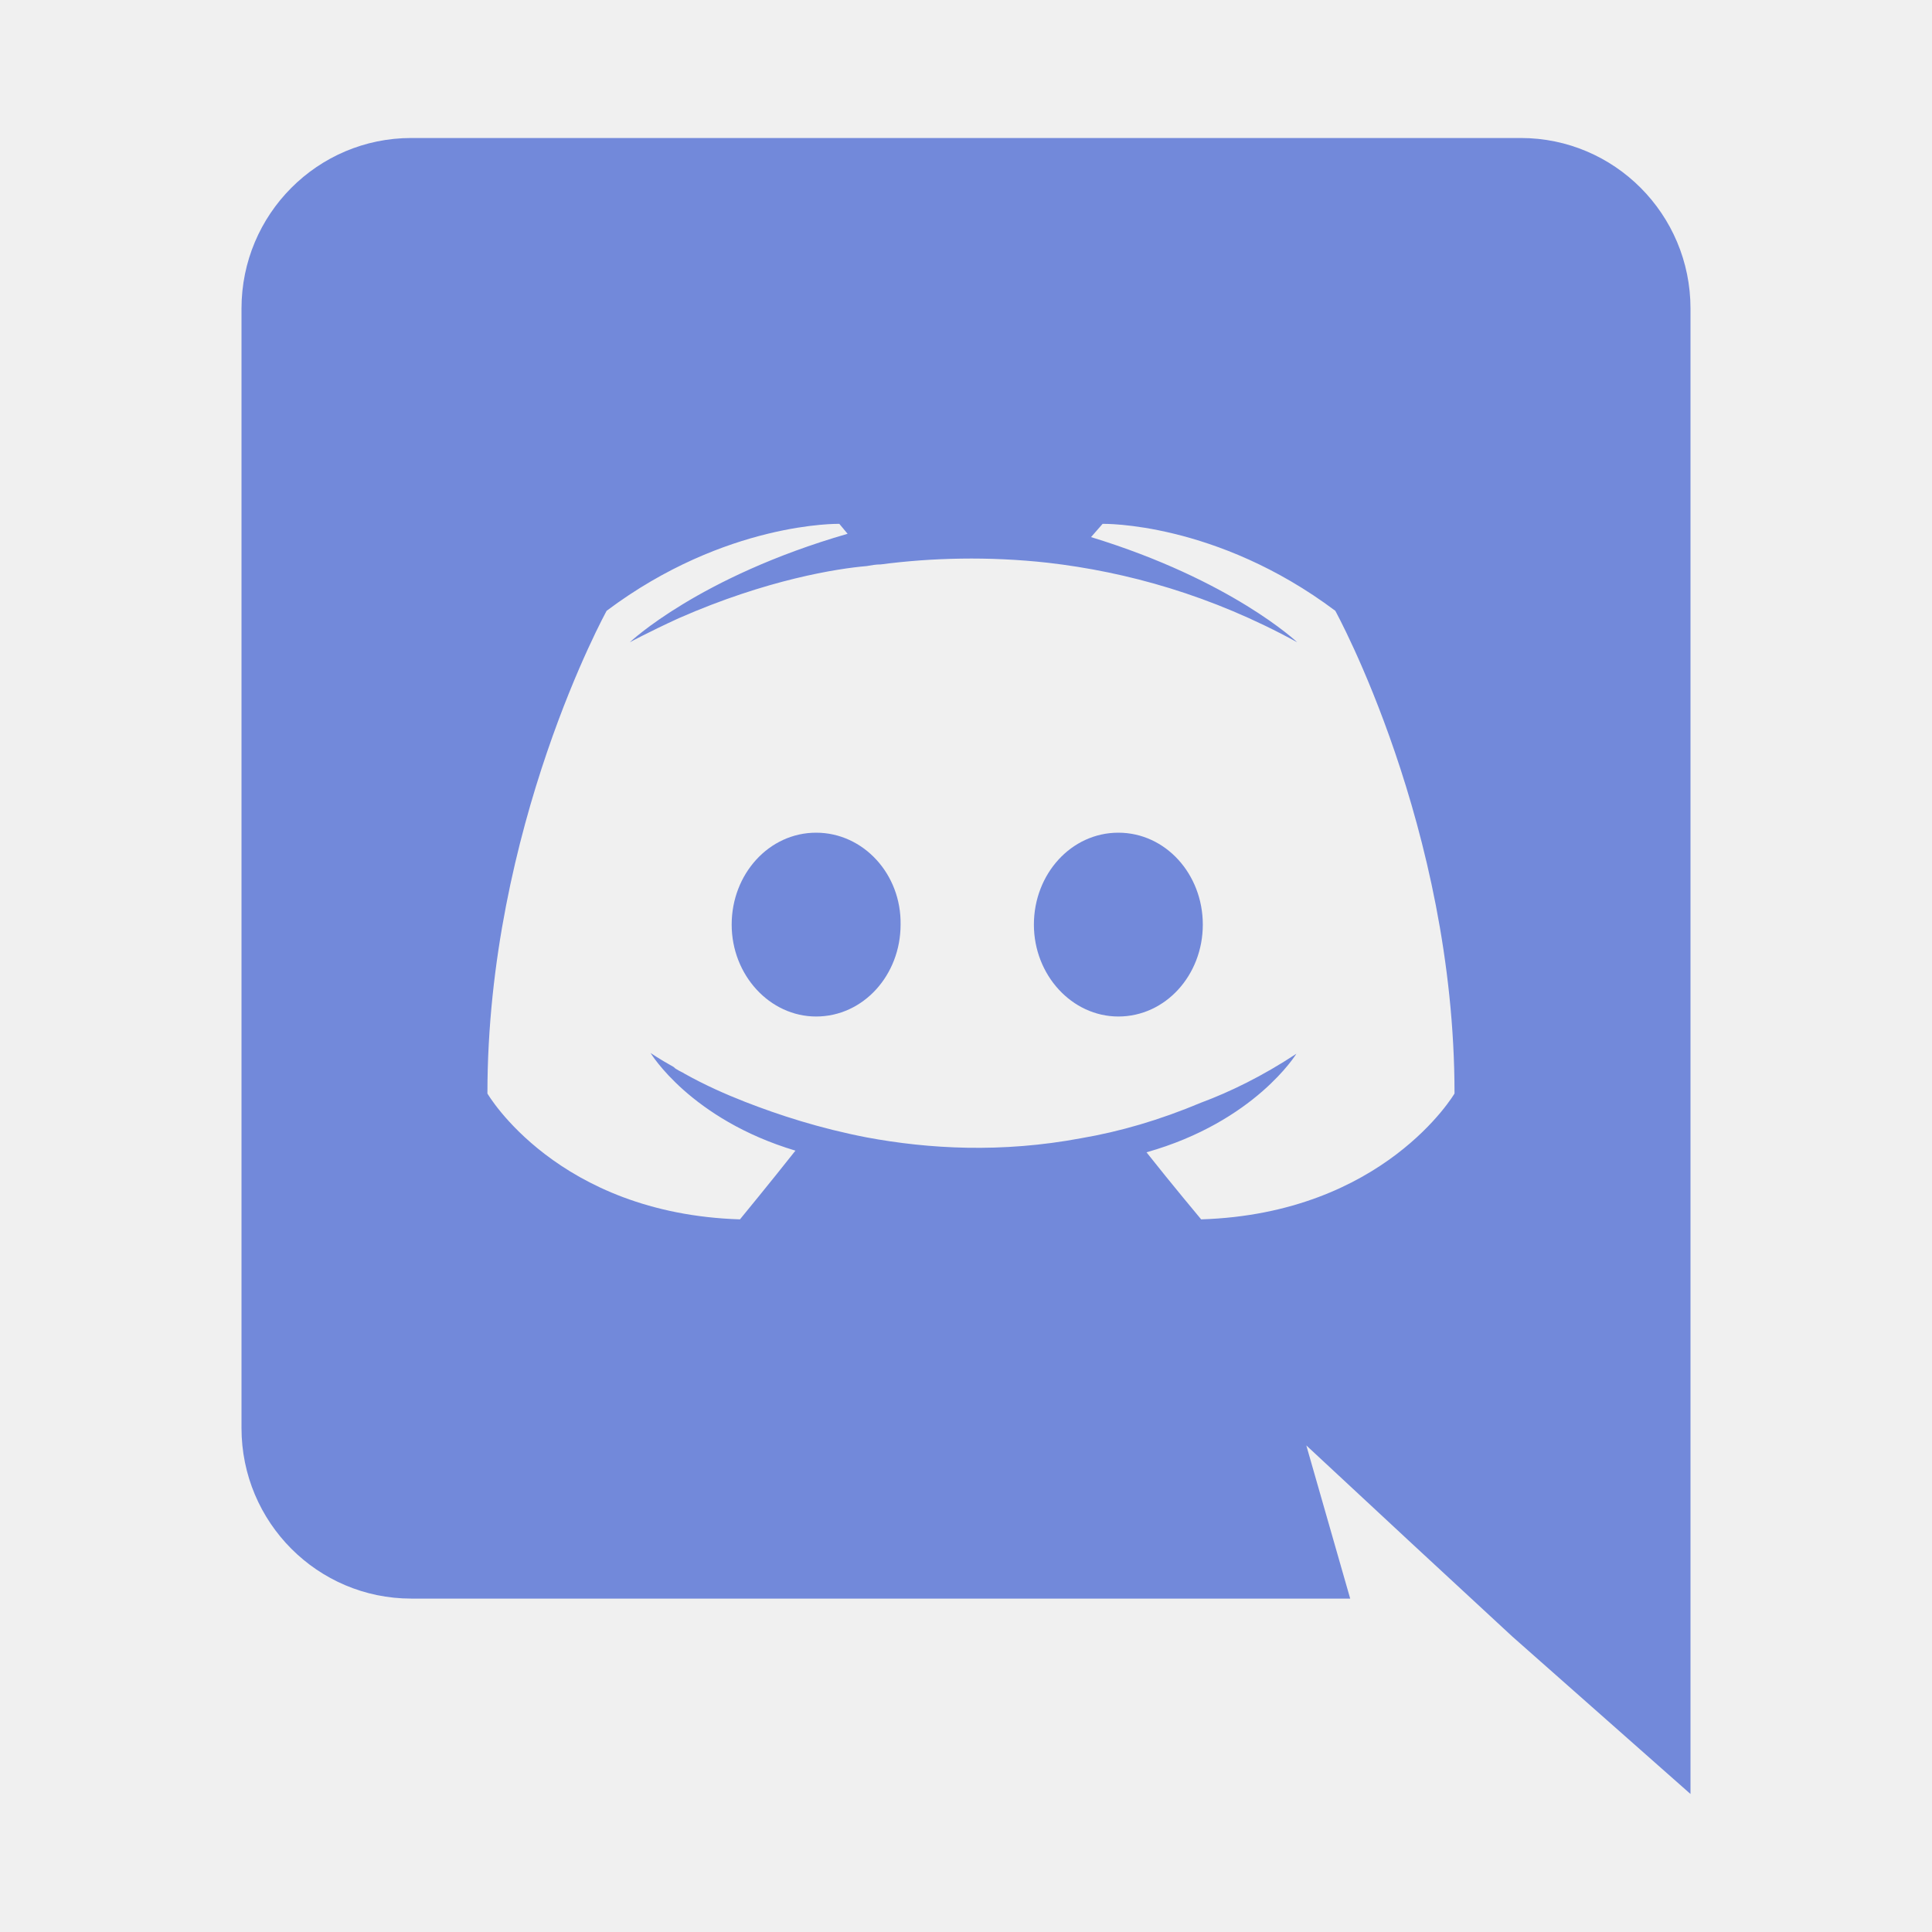
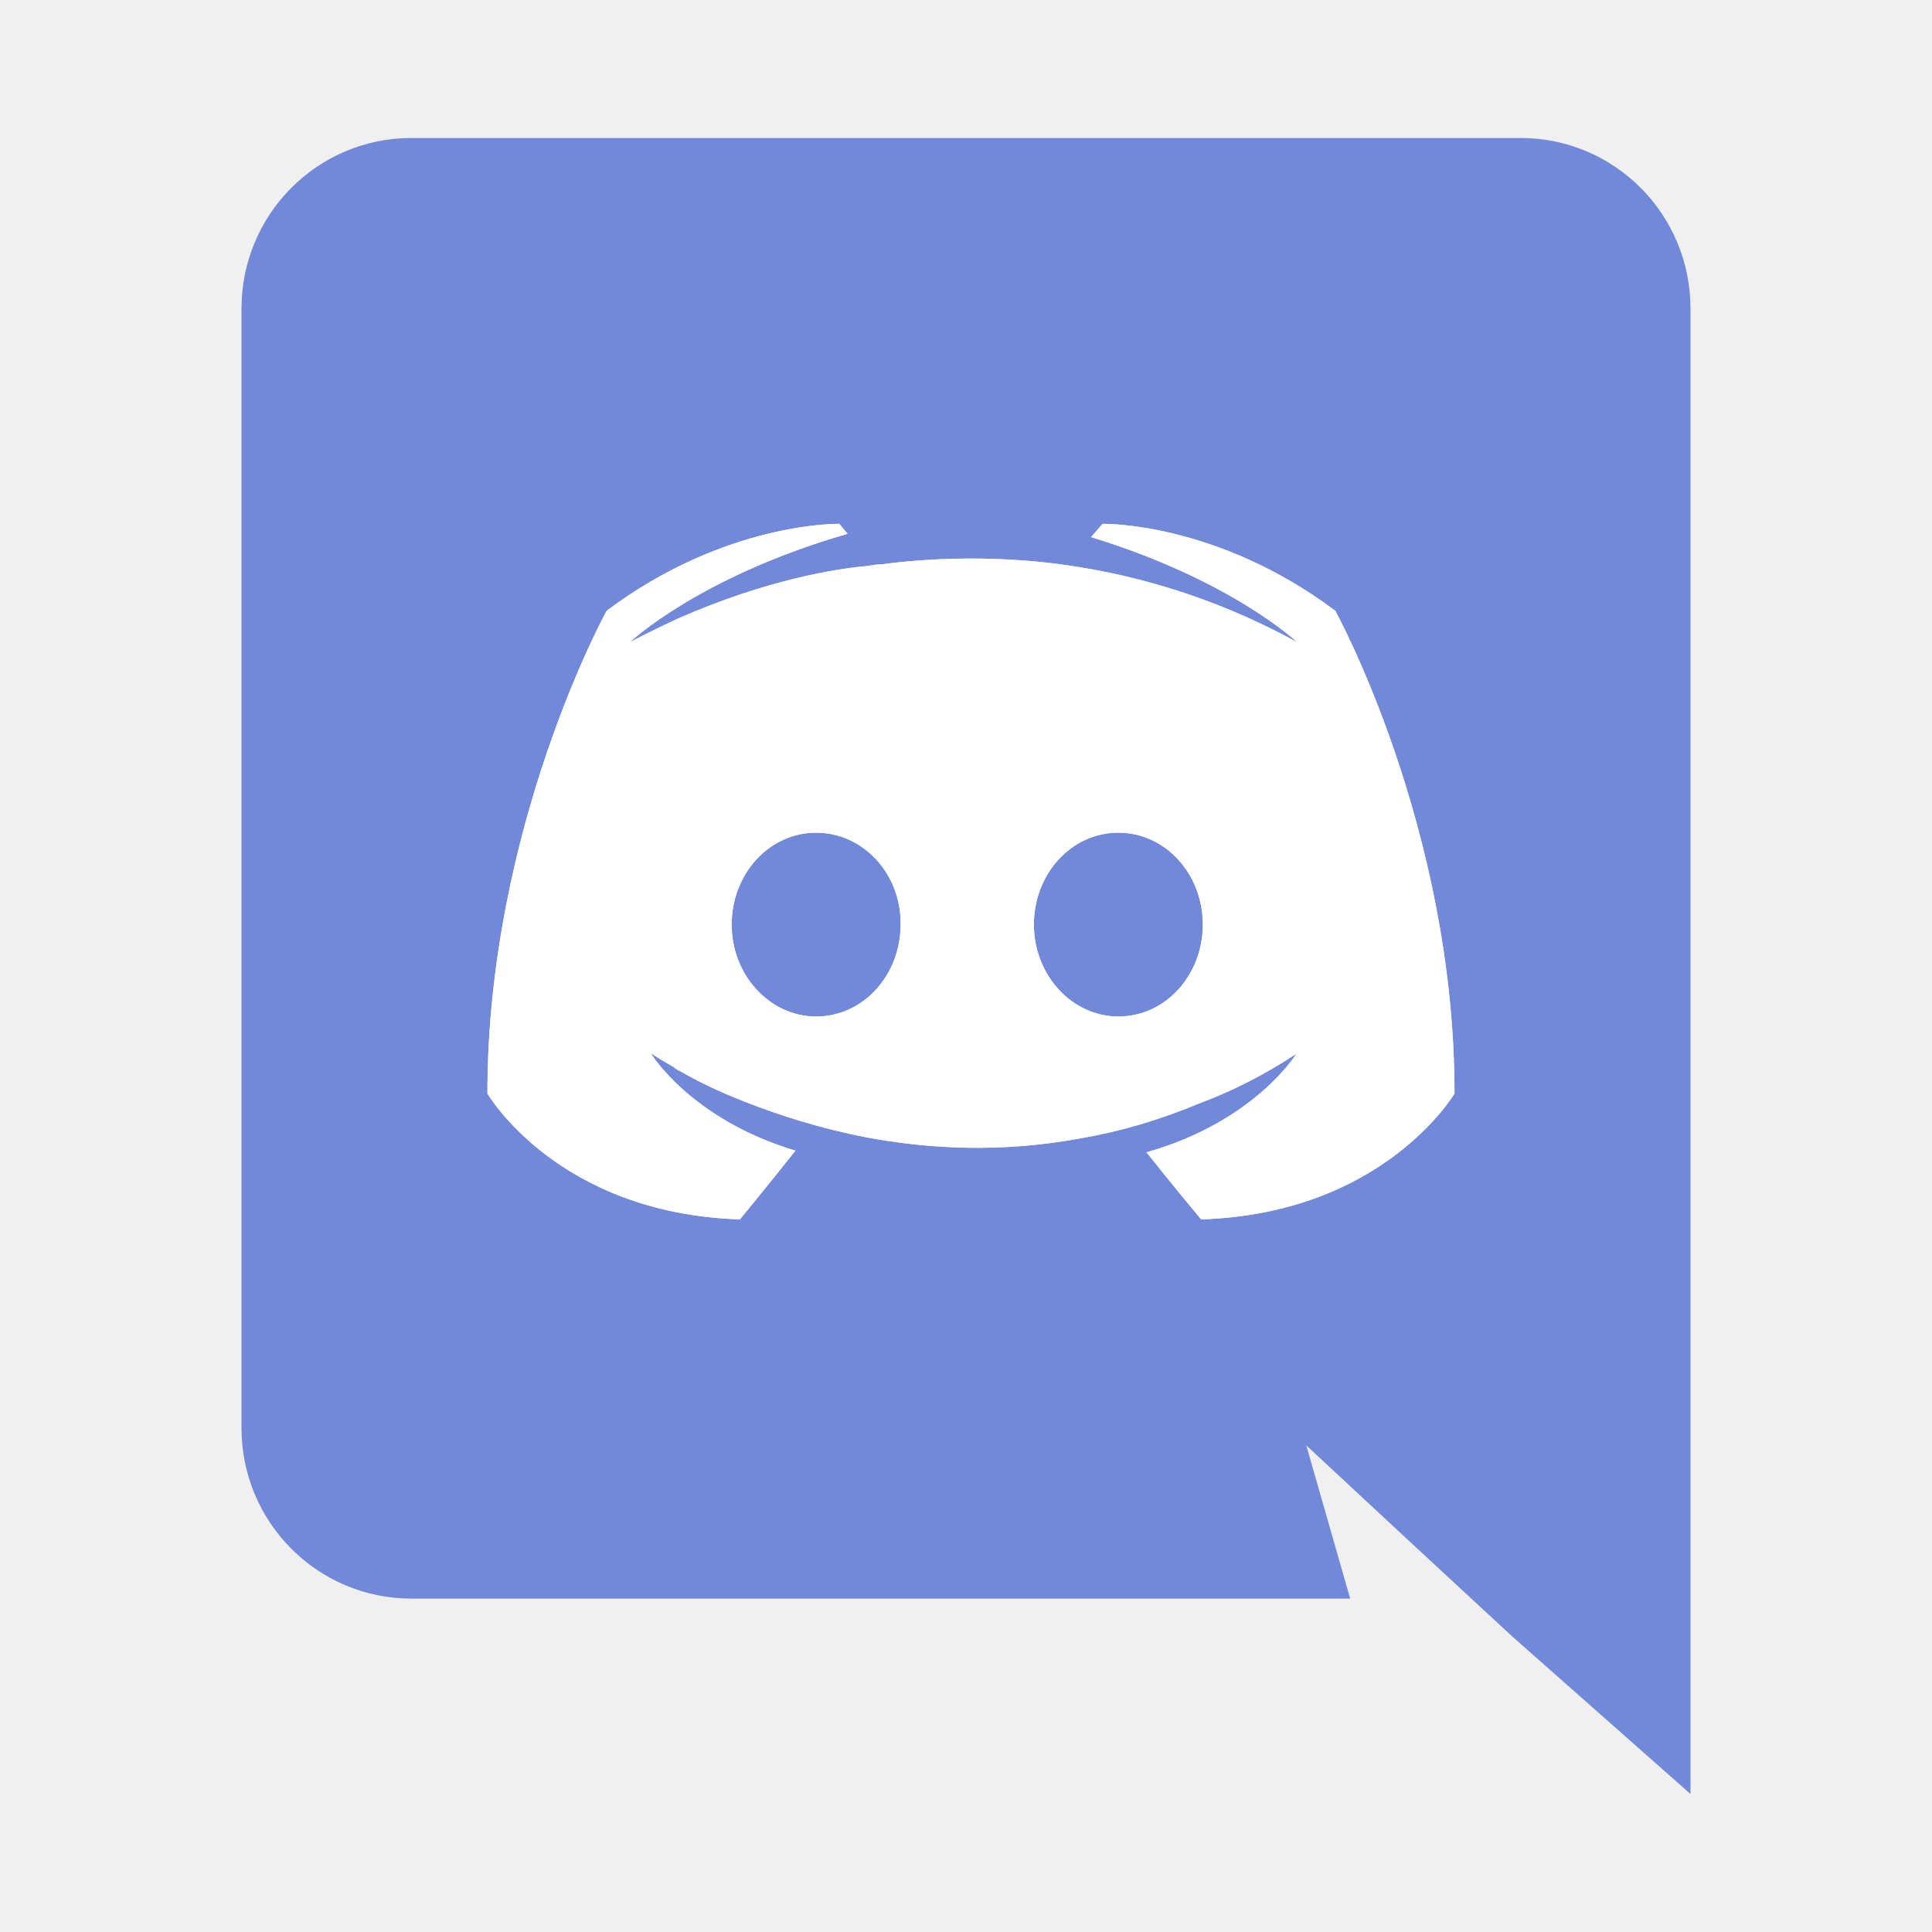
<svg xmlns="http://www.w3.org/2000/svg" width="28" height="28" viewBox="0 0 28 28" fill="none">
  <path d="M11.828 12.068C11.144 12.068 10.604 12.668 10.604 13.4C10.604 14.132 11.156 14.732 11.828 14.732C12.512 14.732 13.052 14.132 13.052 13.4C13.064 12.668 12.512 12.068 11.828 12.068ZM16.208 12.068C15.524 12.068 14.984 12.668 14.984 13.4C14.984 14.132 15.536 14.732 16.208 14.732C16.892 14.732 17.432 14.132 17.432 13.4C17.432 12.668 16.892 12.068 16.208 12.068Z" fill="#7289DA" />
  <path d="M22.04 2H5.96C4.604 2 3.5 3.104 3.5 4.472V20.696C3.5 22.064 4.604 23.168 5.96 23.168H19.568L18.932 20.948L20.468 22.376L21.92 23.72L24.5 26V4.472C24.5 3.104 23.396 2 22.04 2ZM17.408 17.672C17.408 17.672 16.976 17.156 16.616 16.7C18.188 16.256 18.788 15.272 18.788 15.272C18.296 15.596 17.828 15.824 17.408 15.98C16.808 16.232 16.232 16.4 15.668 16.496C14.516 16.712 13.46 16.652 12.56 16.484C11.876 16.352 11.288 16.16 10.796 15.968C10.52 15.86 10.22 15.728 9.92 15.56C9.884 15.536 9.848 15.524 9.812 15.5C9.788 15.488 9.776 15.476 9.764 15.464C9.548 15.344 9.428 15.26 9.428 15.26C9.428 15.26 10.004 16.22 11.528 16.676C11.168 17.132 10.724 17.672 10.724 17.672C8.072 17.588 7.064 15.848 7.064 15.848C7.064 11.984 8.792 8.852 8.792 8.852C10.52 7.556 12.164 7.592 12.164 7.592L12.284 7.736C10.124 8.36 9.128 9.308 9.128 9.308C9.128 9.308 9.392 9.164 9.836 8.96C11.12 8.396 12.14 8.24 12.56 8.204C12.632 8.192 12.692 8.18 12.764 8.18C13.496 8.084 14.324 8.06 15.188 8.156C16.328 8.288 17.552 8.624 18.8 9.308C18.8 9.308 17.852 8.408 15.812 7.784L15.98 7.592C15.98 7.592 17.624 7.556 19.352 8.852C19.352 8.852 21.08 11.984 21.08 15.848C21.08 15.848 20.06 17.588 17.408 17.672Z" fill="#7289DA" />
+   <path fill-rule="evenodd" clip-rule="evenodd" d="M17.408 17.672C17.408 17.672 16.976 17.156 16.616 16.7C18.188 16.256 18.788 15.272 18.788 15.272C18.296 15.596 17.828 15.824 17.408 15.98C16.808 16.232 16.232 16.4 15.668 16.496C14.516 16.712 13.46 16.652 12.56 16.484C11.876 16.352 11.288 16.16 10.796 15.968C10.52 15.86 10.22 15.728 9.92 15.56C9.884 15.536 9.848 15.524 9.812 15.5C9.788 15.488 9.776 15.476 9.764 15.464C9.548 15.344 9.428 15.26 9.428 15.26C9.428 15.26 10.004 16.22 11.528 16.676C11.168 17.132 10.724 17.672 10.724 17.672C8.072 17.588 7.064 15.848 7.064 15.848C7.064 11.984 8.792 8.852 8.792 8.852C10.52 7.556 12.164 7.592 12.164 7.592L12.284 7.736C10.124 8.36 9.128 9.308 9.128 9.308C9.128 9.308 9.392 9.164 9.836 8.96C11.12 8.396 12.14 8.24 12.56 8.204C12.632 8.192 12.692 8.18 12.764 8.18C13.496 8.084 14.324 8.06 15.188 8.156C16.328 8.288 17.552 8.624 18.8 9.308C18.8 9.308 17.852 8.408 15.812 7.784L15.98 7.592C15.98 7.592 17.624 7.556 19.352 8.852C19.352 8.852 21.08 11.984 21.08 15.848C21.08 15.848 20.06 17.588 17.408 17.672ZM10.604 13.4C10.604 12.668 11.144 12.068 11.828 12.068C12.512 12.068 13.064 12.668 13.052 13.4C13.052 14.132 12.512 14.732 11.828 14.732C11.156 14.732 10.604 14.132 10.604 13.4ZM14.984 13.4C14.984 12.668 15.524 12.068 16.208 12.068C16.892 12.068 17.432 12.668 17.432 13.4C17.432 14.132 16.892 14.732 16.208 14.732C15.536 14.732 14.984 14.132 14.984 13.4Z" fill="white" />
</svg>
